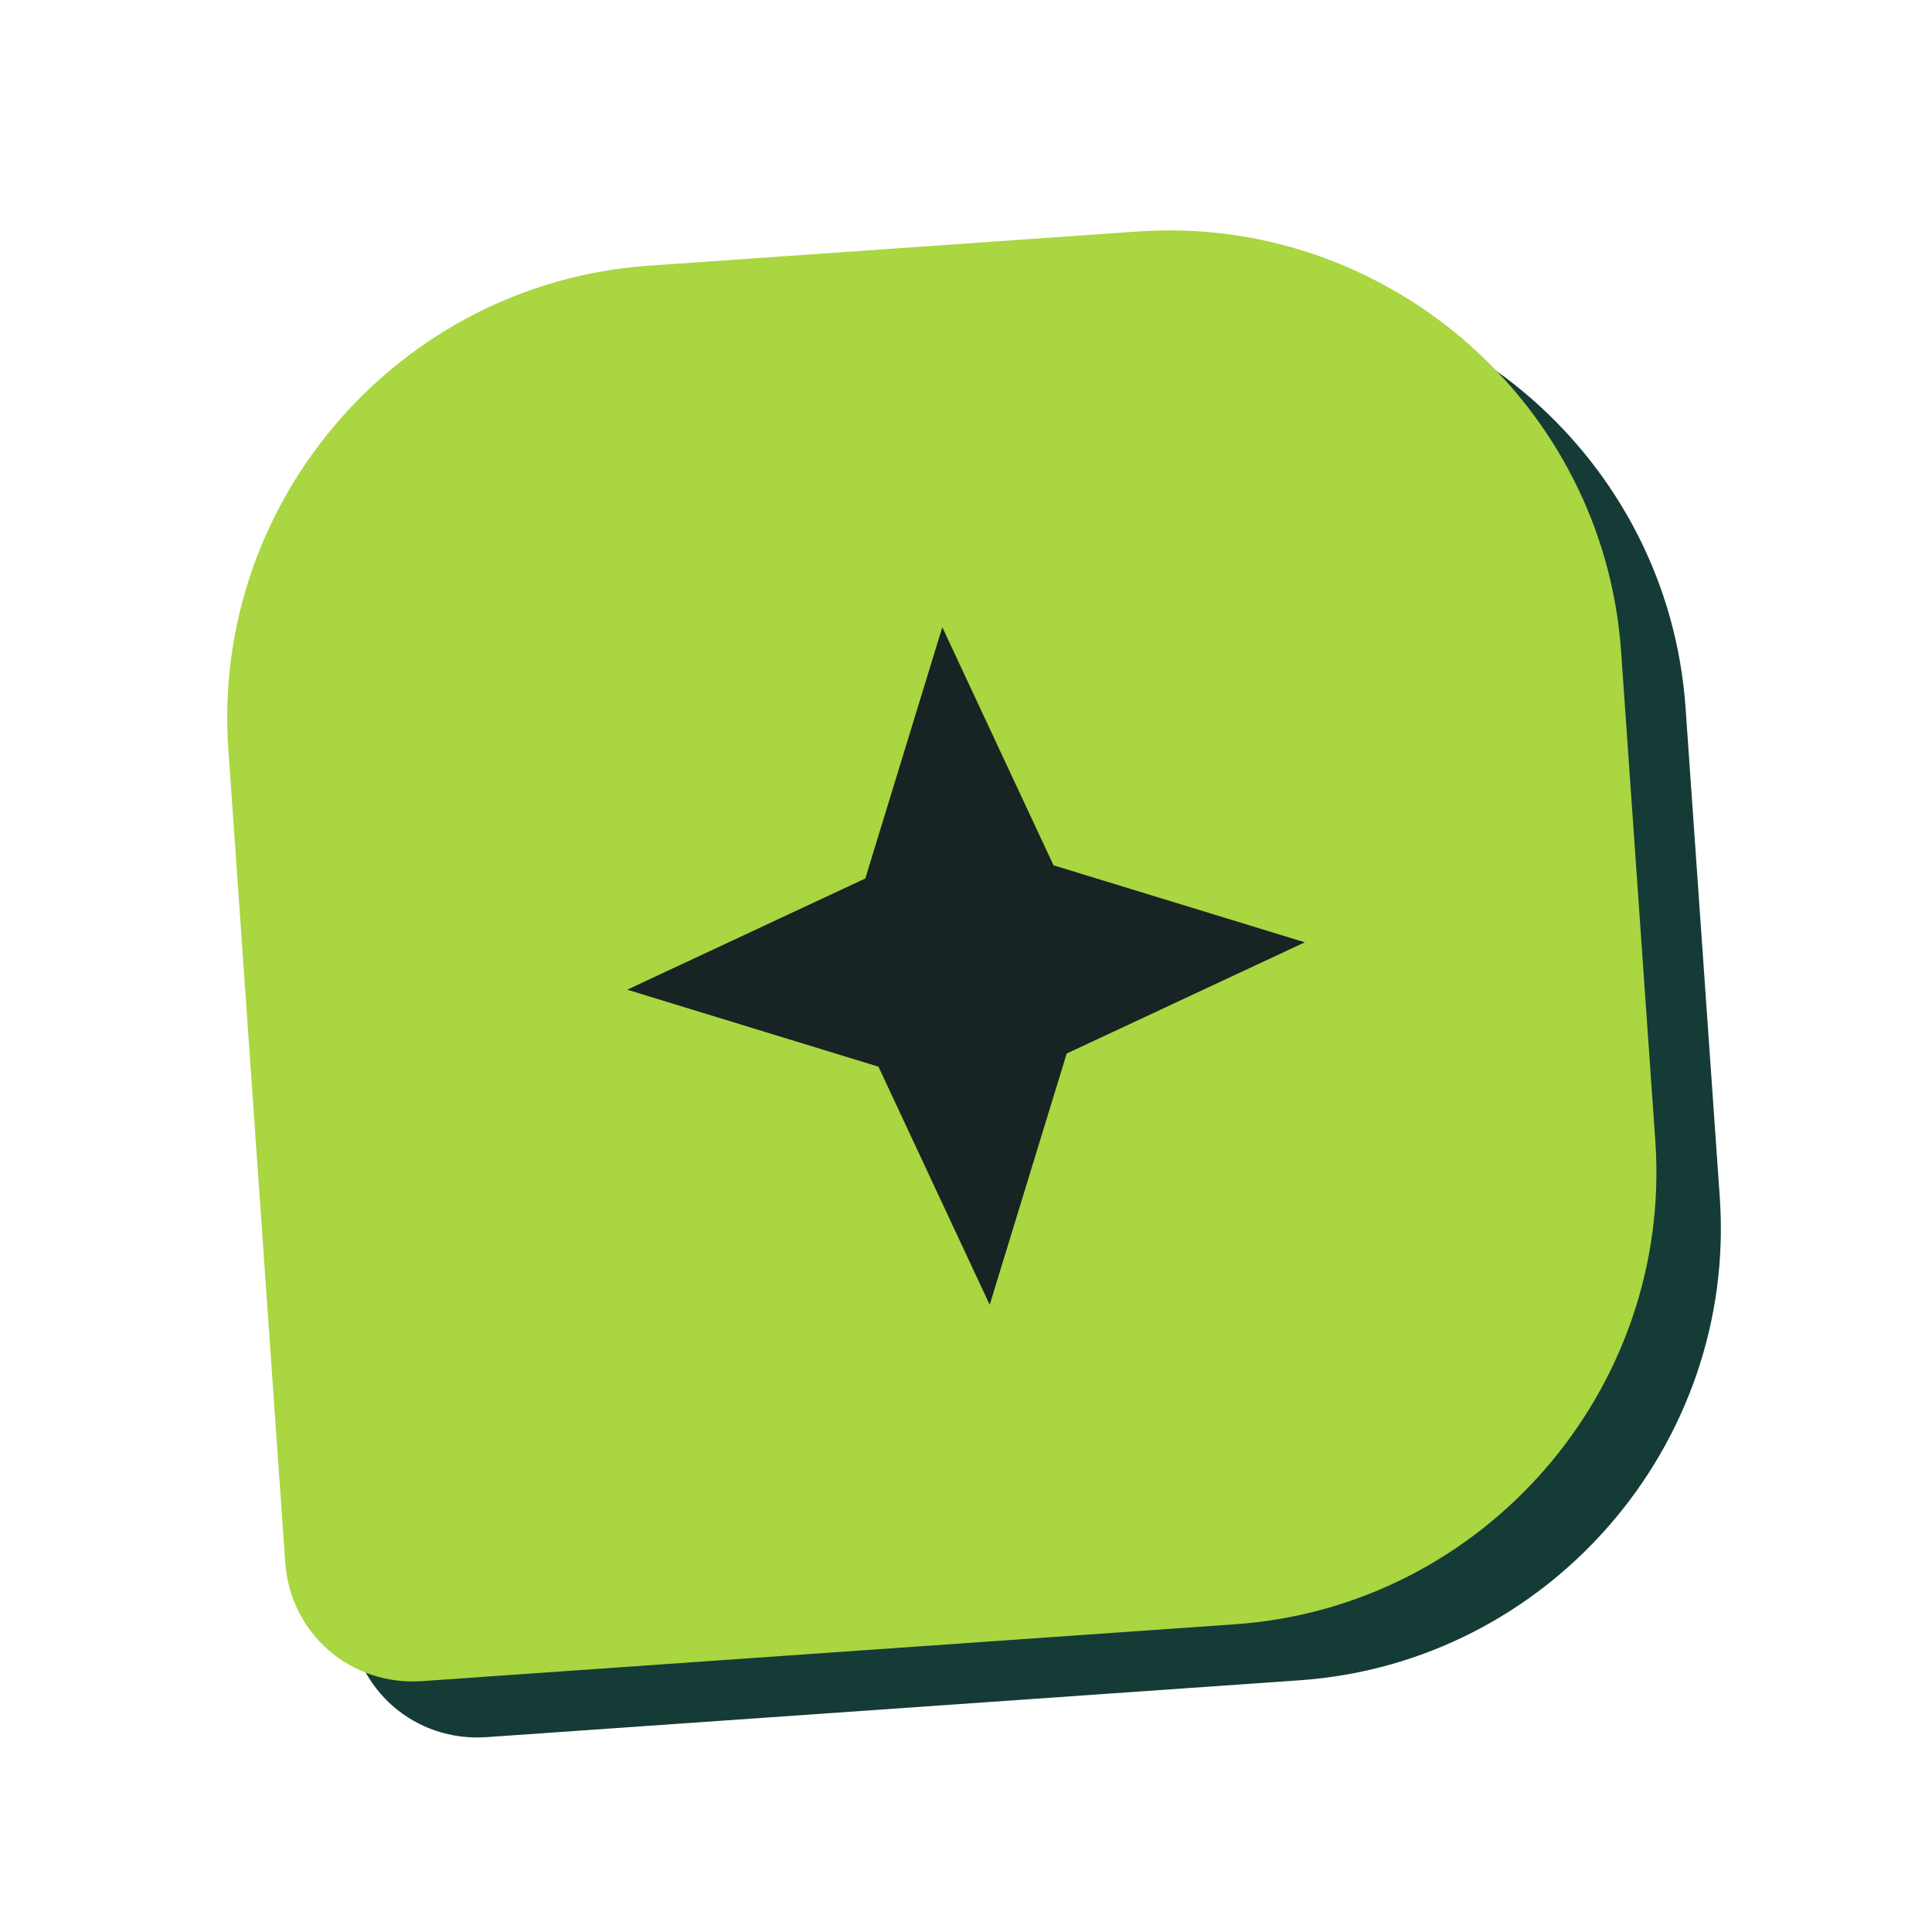
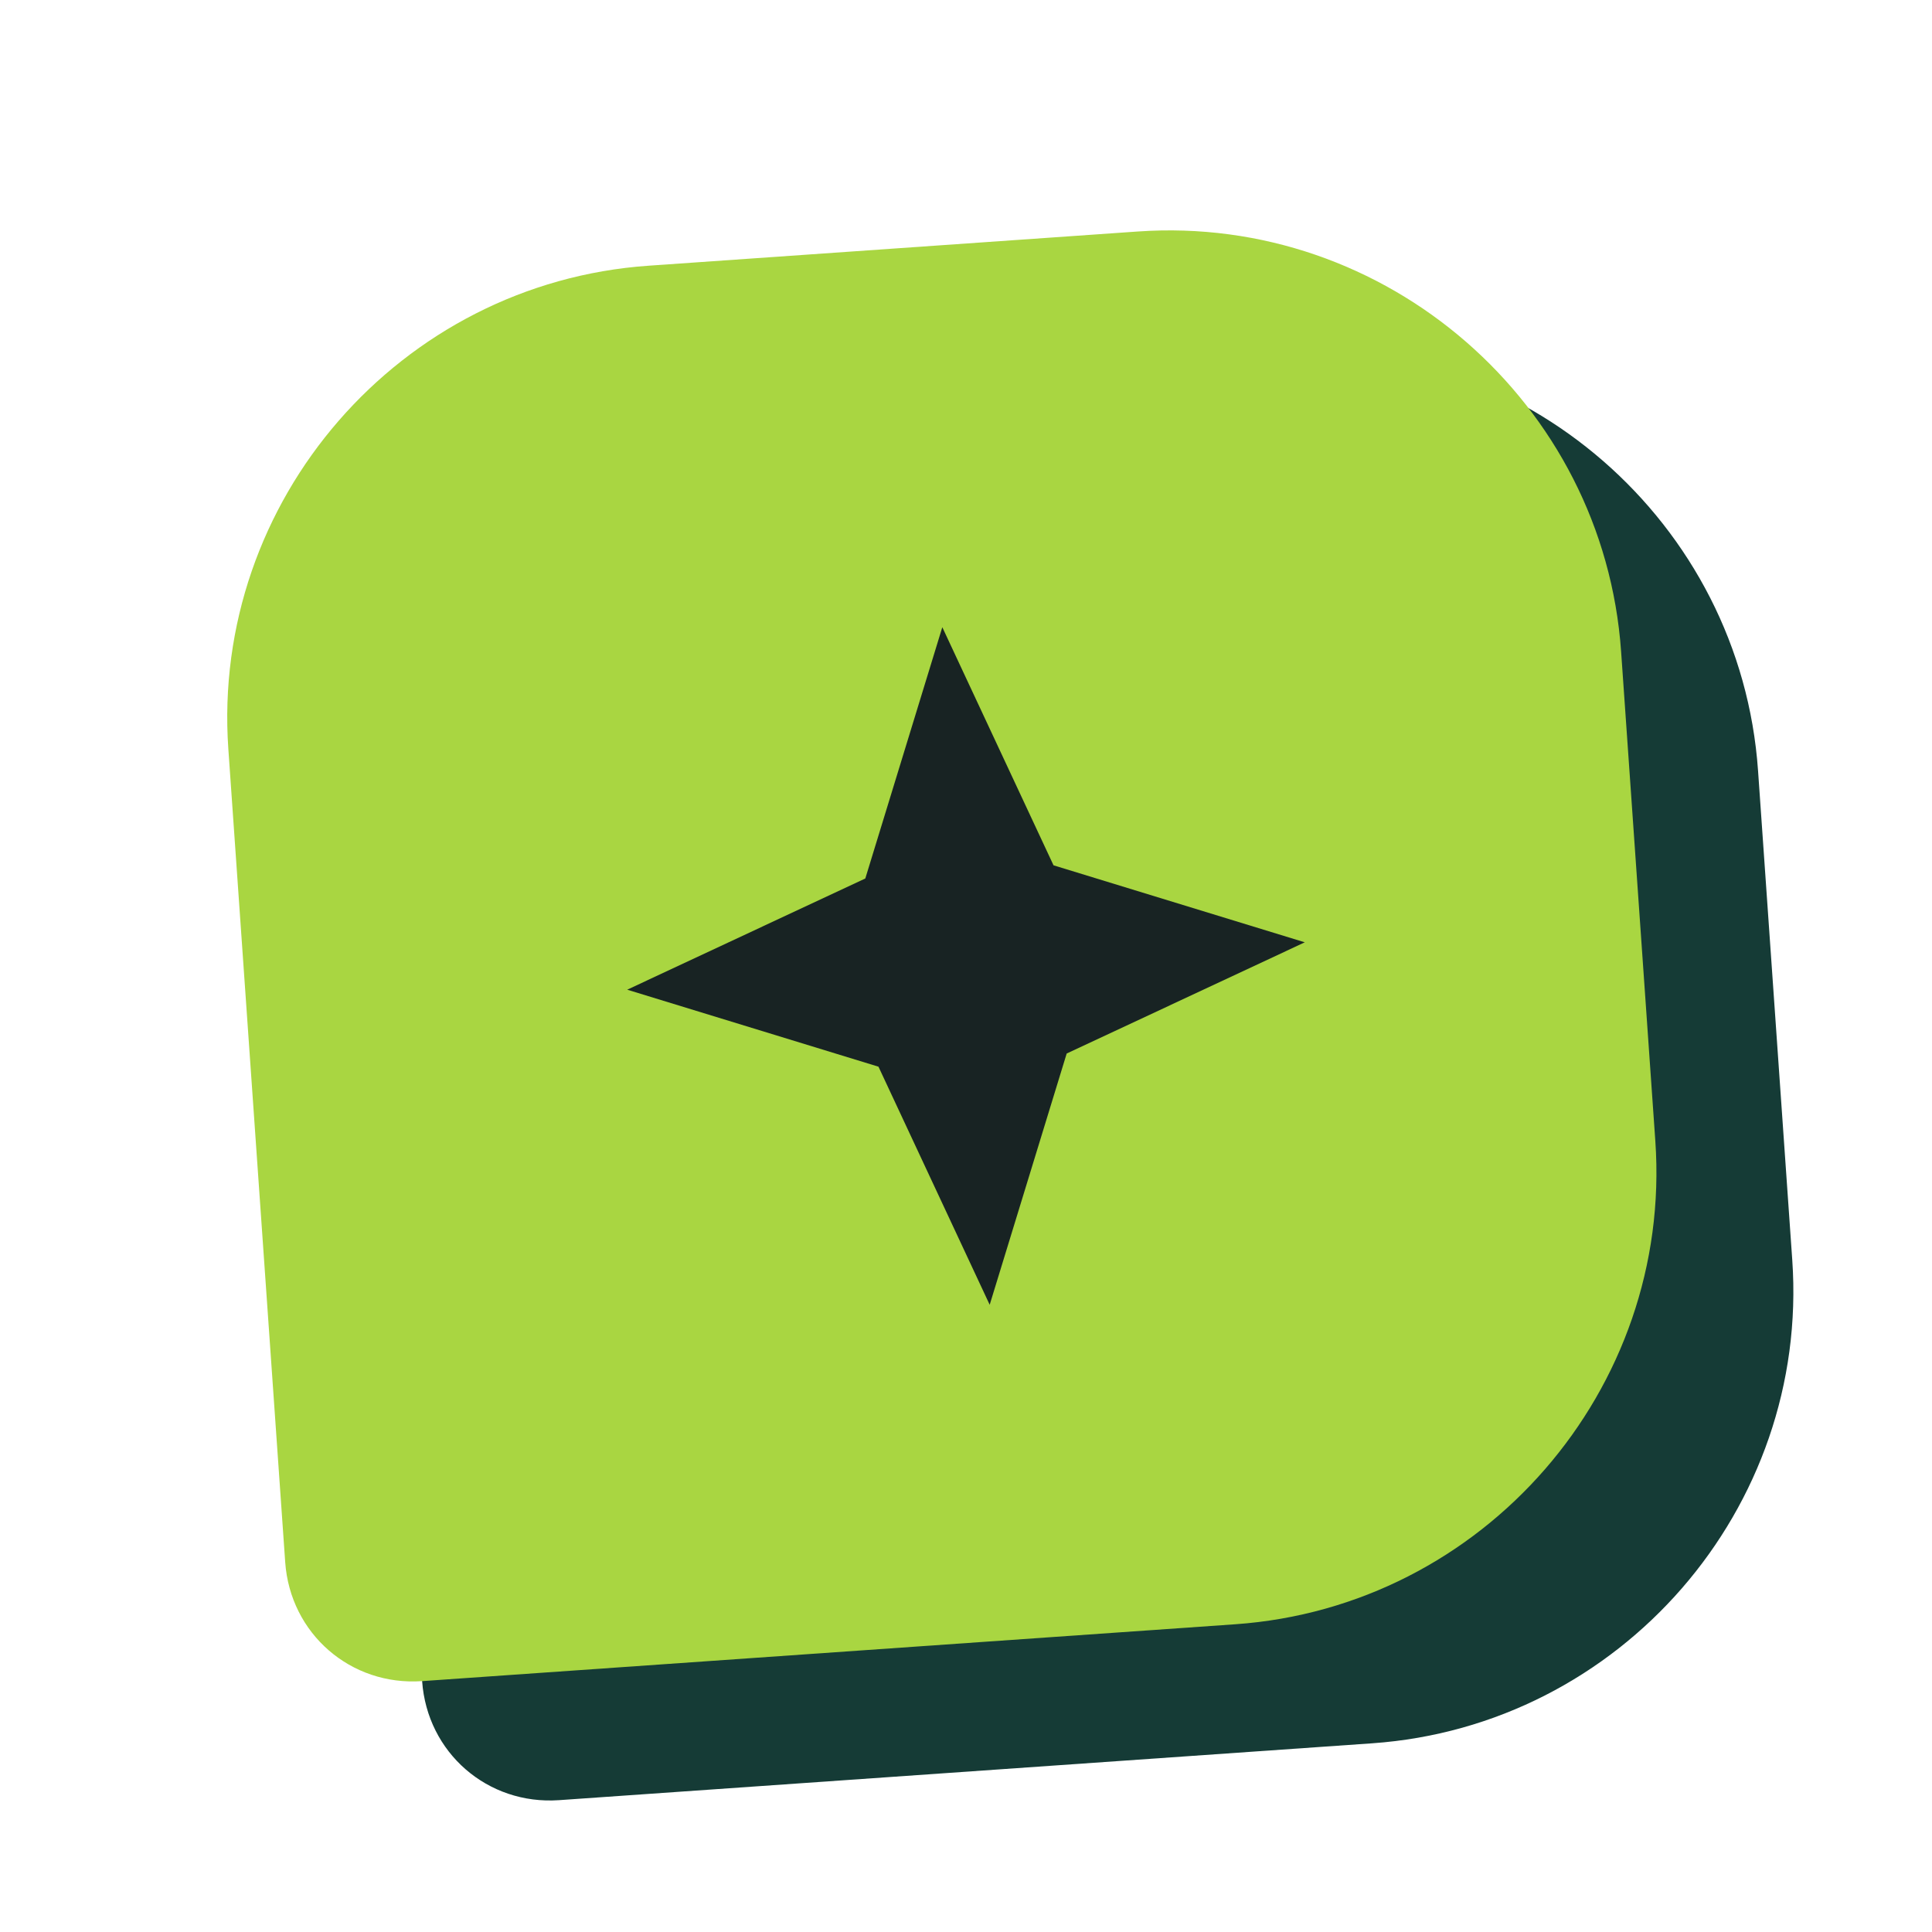
<svg xmlns="http://www.w3.org/2000/svg" viewBox="0 0 512 512">
  <defs>
    <path id="tile" d="M185 65h130c66 0 120 54 120 120v130c0 66-54 120-120 120H99c-19 0-34-15-34-34V185c0-66 54-120 120-120z" />
  </defs>
  <g transform="rotate(-4 256 256)">
-     <use href="#tile" x="16" y="16" fill="#153b36" />
+     <use href="#tile" x="34" y="34" fill="#153b36" />
    <use href="#tile" fill="#a9d641" />
    <path d="m256 166 25 65 65 25-65 25-25 65-25-65-65-25 65-25z" fill="#182323" />
  </g>
</svg>
